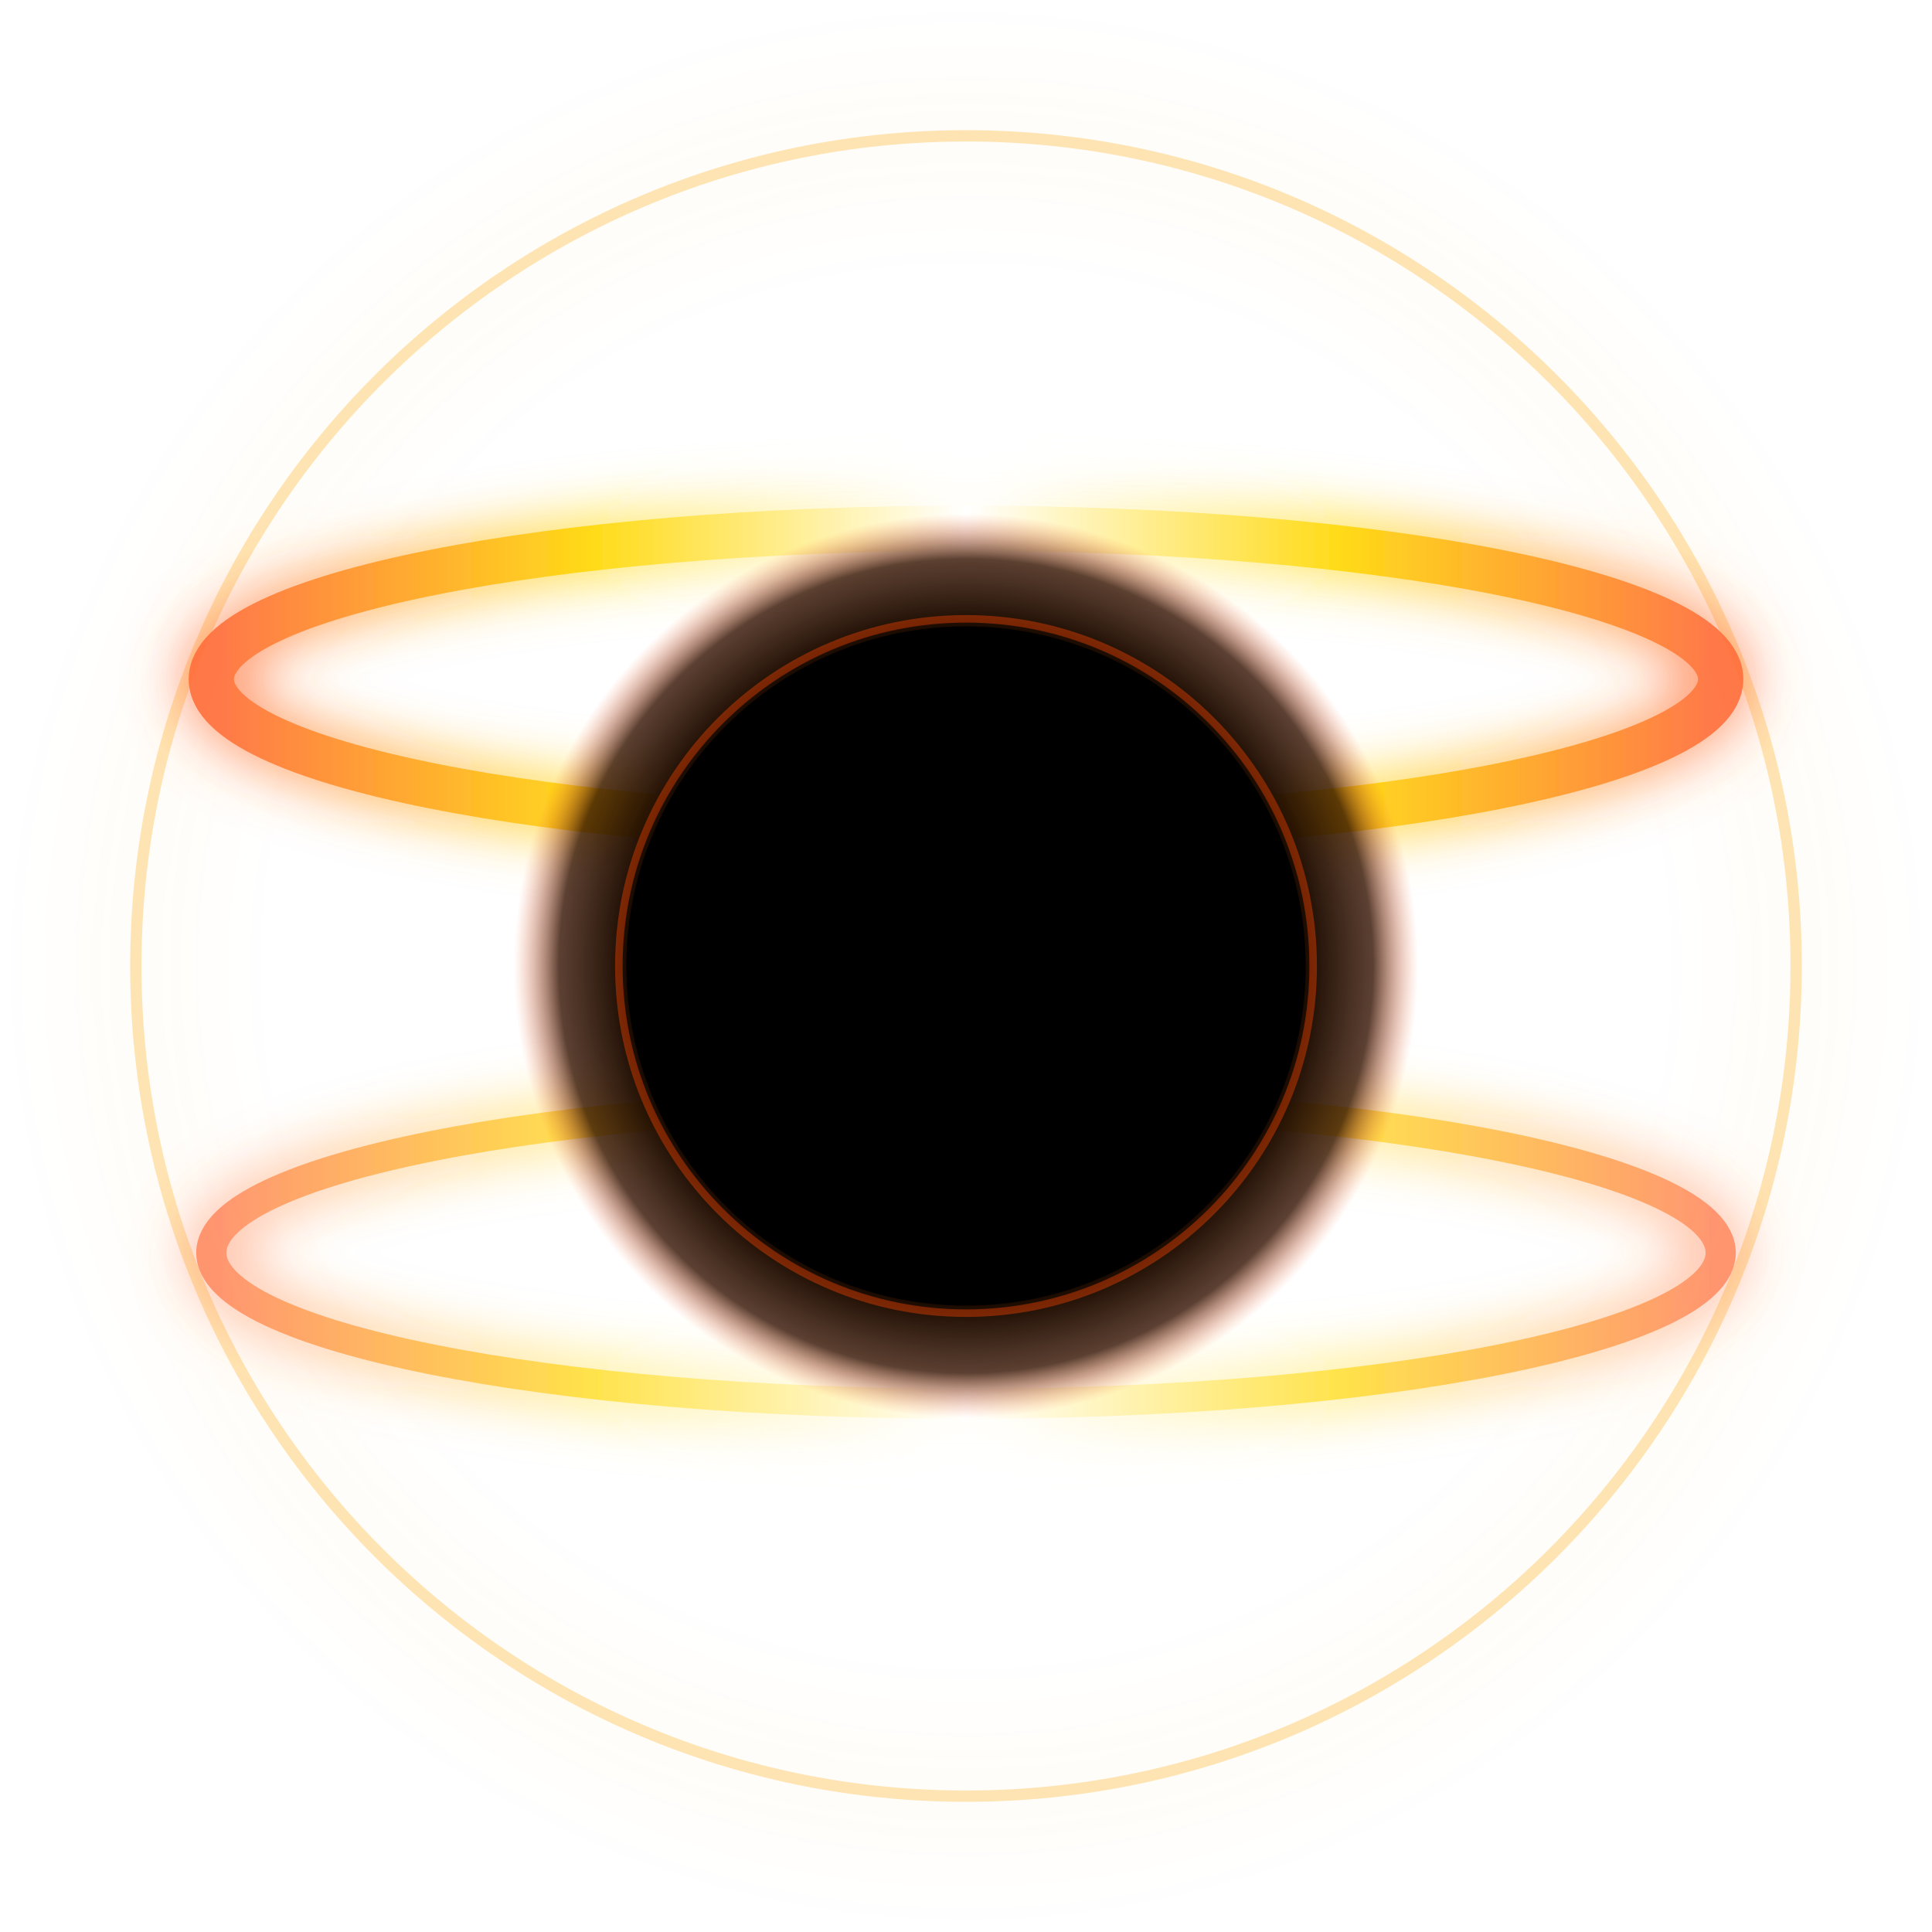
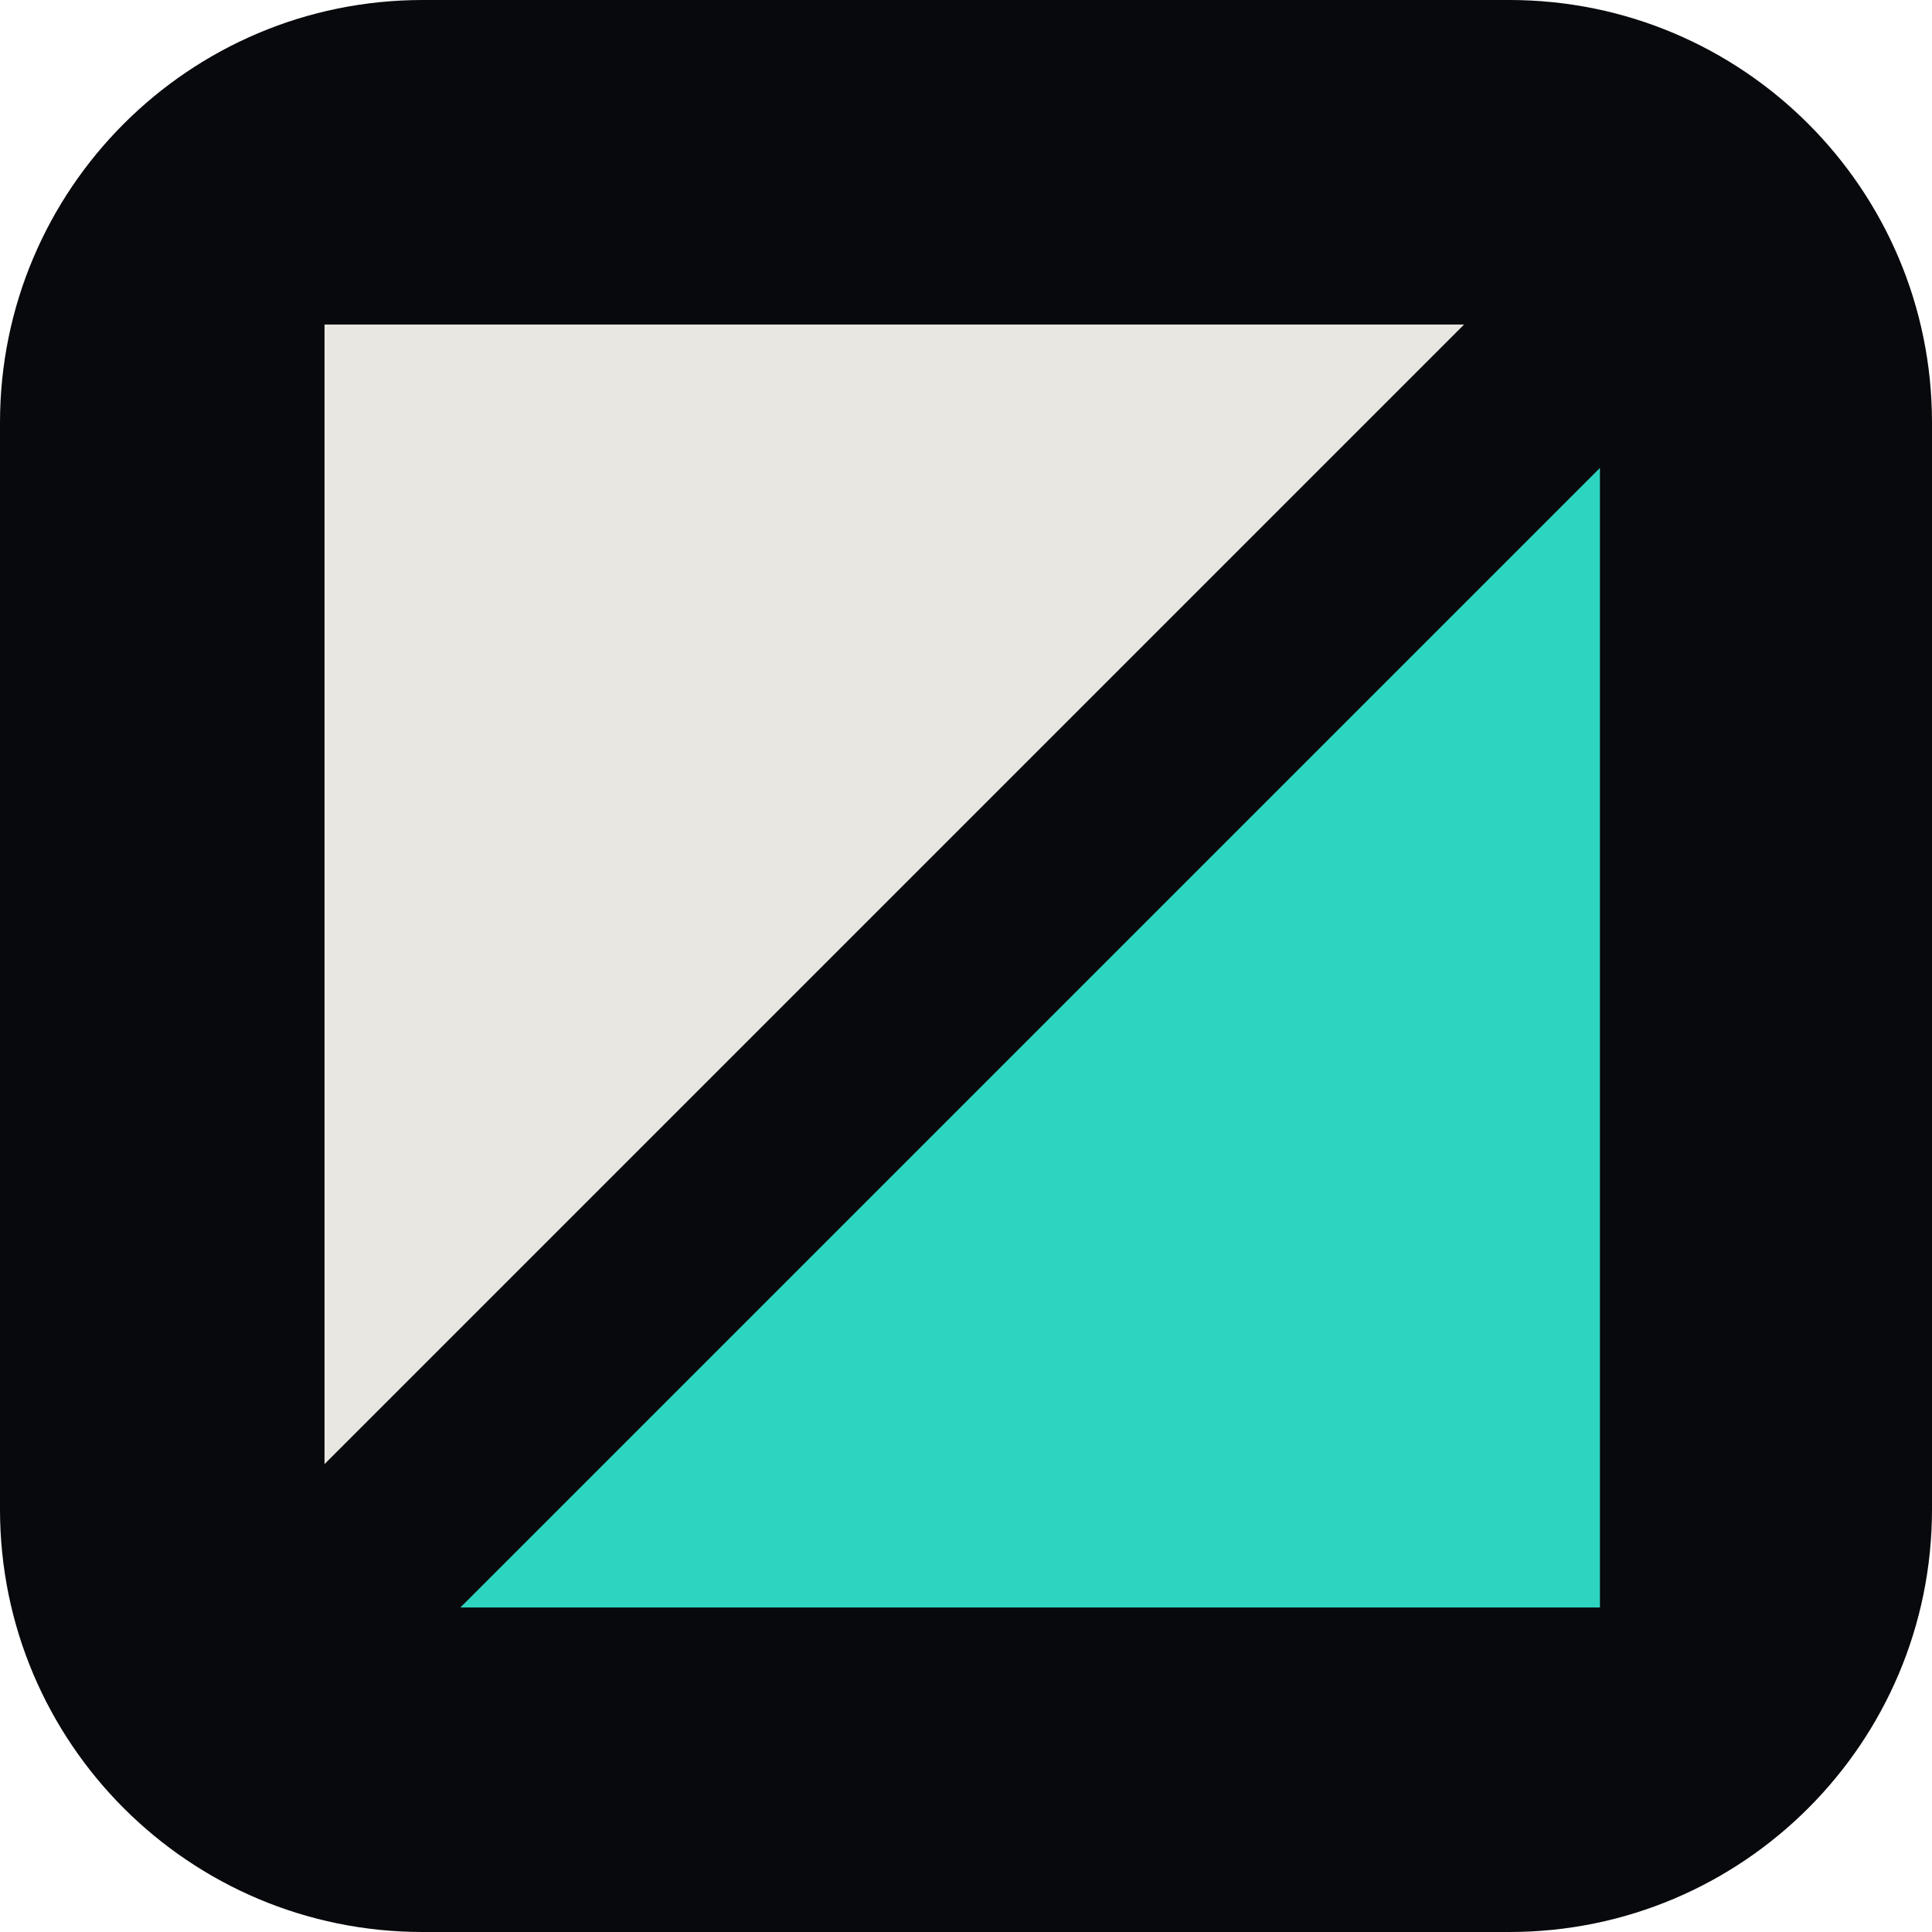
- <svg xmlns="http://www.w3.org/2000/svg" viewBox="0 0 512 512">
+ <svg xmlns="http://www.w3.org/2000/svg" viewBox="0 0 512 512" width="512" height="512">
  <defs>
-     <linearGradient id="diskGradient" x1="0%" y1="0%" x2="100%" y2="0%">
-       <stop offset="0%" style="stop-color:#ff6b35;stop-opacity:1" />
-       <stop offset="25%" style="stop-color:#ffd700;stop-opacity:1" />
-       <stop offset="50%" style="stop-color:#ffffff;stop-opacity:1" />
-       <stop offset="75%" style="stop-color:#ffd700;stop-opacity:1" />
-       <stop offset="100%" style="stop-color:#ff6b35;stop-opacity:1" />
-     </linearGradient>
-     <filter id="glow" x="-50%" y="-50%" width="200%" height="200%">
-       <feGaussianBlur stdDeviation="8" result="coloredBlur" />
-       <feMerge>
-         <feMergeNode in="coloredBlur" />
-         <feMergeNode in="SourceGraphic" />
-       </feMerge>
-     </filter>
-     <filter id="outerGlow" x="-100%" y="-100%" width="300%" height="300%">
-       <feGaussianBlur stdDeviation="15" result="blur" />
-       <feMerge>
-         <feMergeNode in="blur" />
-         <feMergeNode in="SourceGraphic" />
-       </feMerge>
-     </filter>
-     <radialGradient id="photonSphere" cx="50%" cy="50%" r="50%">
-       <stop offset="60%" style="stop-color:#000000;stop-opacity:1" />
-       <stop offset="75%" style="stop-color:#1a0a00;stop-opacity:1" />
-       <stop offset="90%" style="stop-color:#331100;stop-opacity:0.8" />
-       <stop offset="100%" style="stop-color:#ff6b35;stop-opacity:0" />
-     </radialGradient>
+     <clipPath id="plate">
+       <rect width="512" height="512" rx="112" />
+     </clipPath>
  </defs>
-   <rect width="512" height="512" fill="transparent" />
-   <ellipse cx="256" cy="256" rx="220" ry="220" fill="none" stroke="#ffa500" stroke-width="3" opacity="0.3" filter="url(#outerGlow)" />
-   <ellipse cx="256" cy="180" rx="200" ry="40" fill="none" stroke="url(#diskGradient)" stroke-width="12" filter="url(#glow)" opacity="0.9" />
-   <ellipse cx="256" cy="332" rx="200" ry="40" fill="none" stroke="url(#diskGradient)" stroke-width="8" filter="url(#glow)" opacity="0.7" />
-   <circle cx="256" cy="256" r="120" fill="url(#photonSphere)" />
-   <circle cx="256" cy="256" r="90" fill="#000000" />
-   <circle cx="256" cy="256" r="92" fill="none" stroke="#ff4500" stroke-width="2" opacity="0.4" />
+   <rect width="512" height="512" rx="112" fill="#08090C" />
+   <g clip-path="url(#plate)">
+     <polygon points="86,86 388,86 86,388" fill="#E9E7E2" />
+     <polygon points="424,124 424,426 122,426" fill="#2DD4BF" />
+   </g>
</svg>
